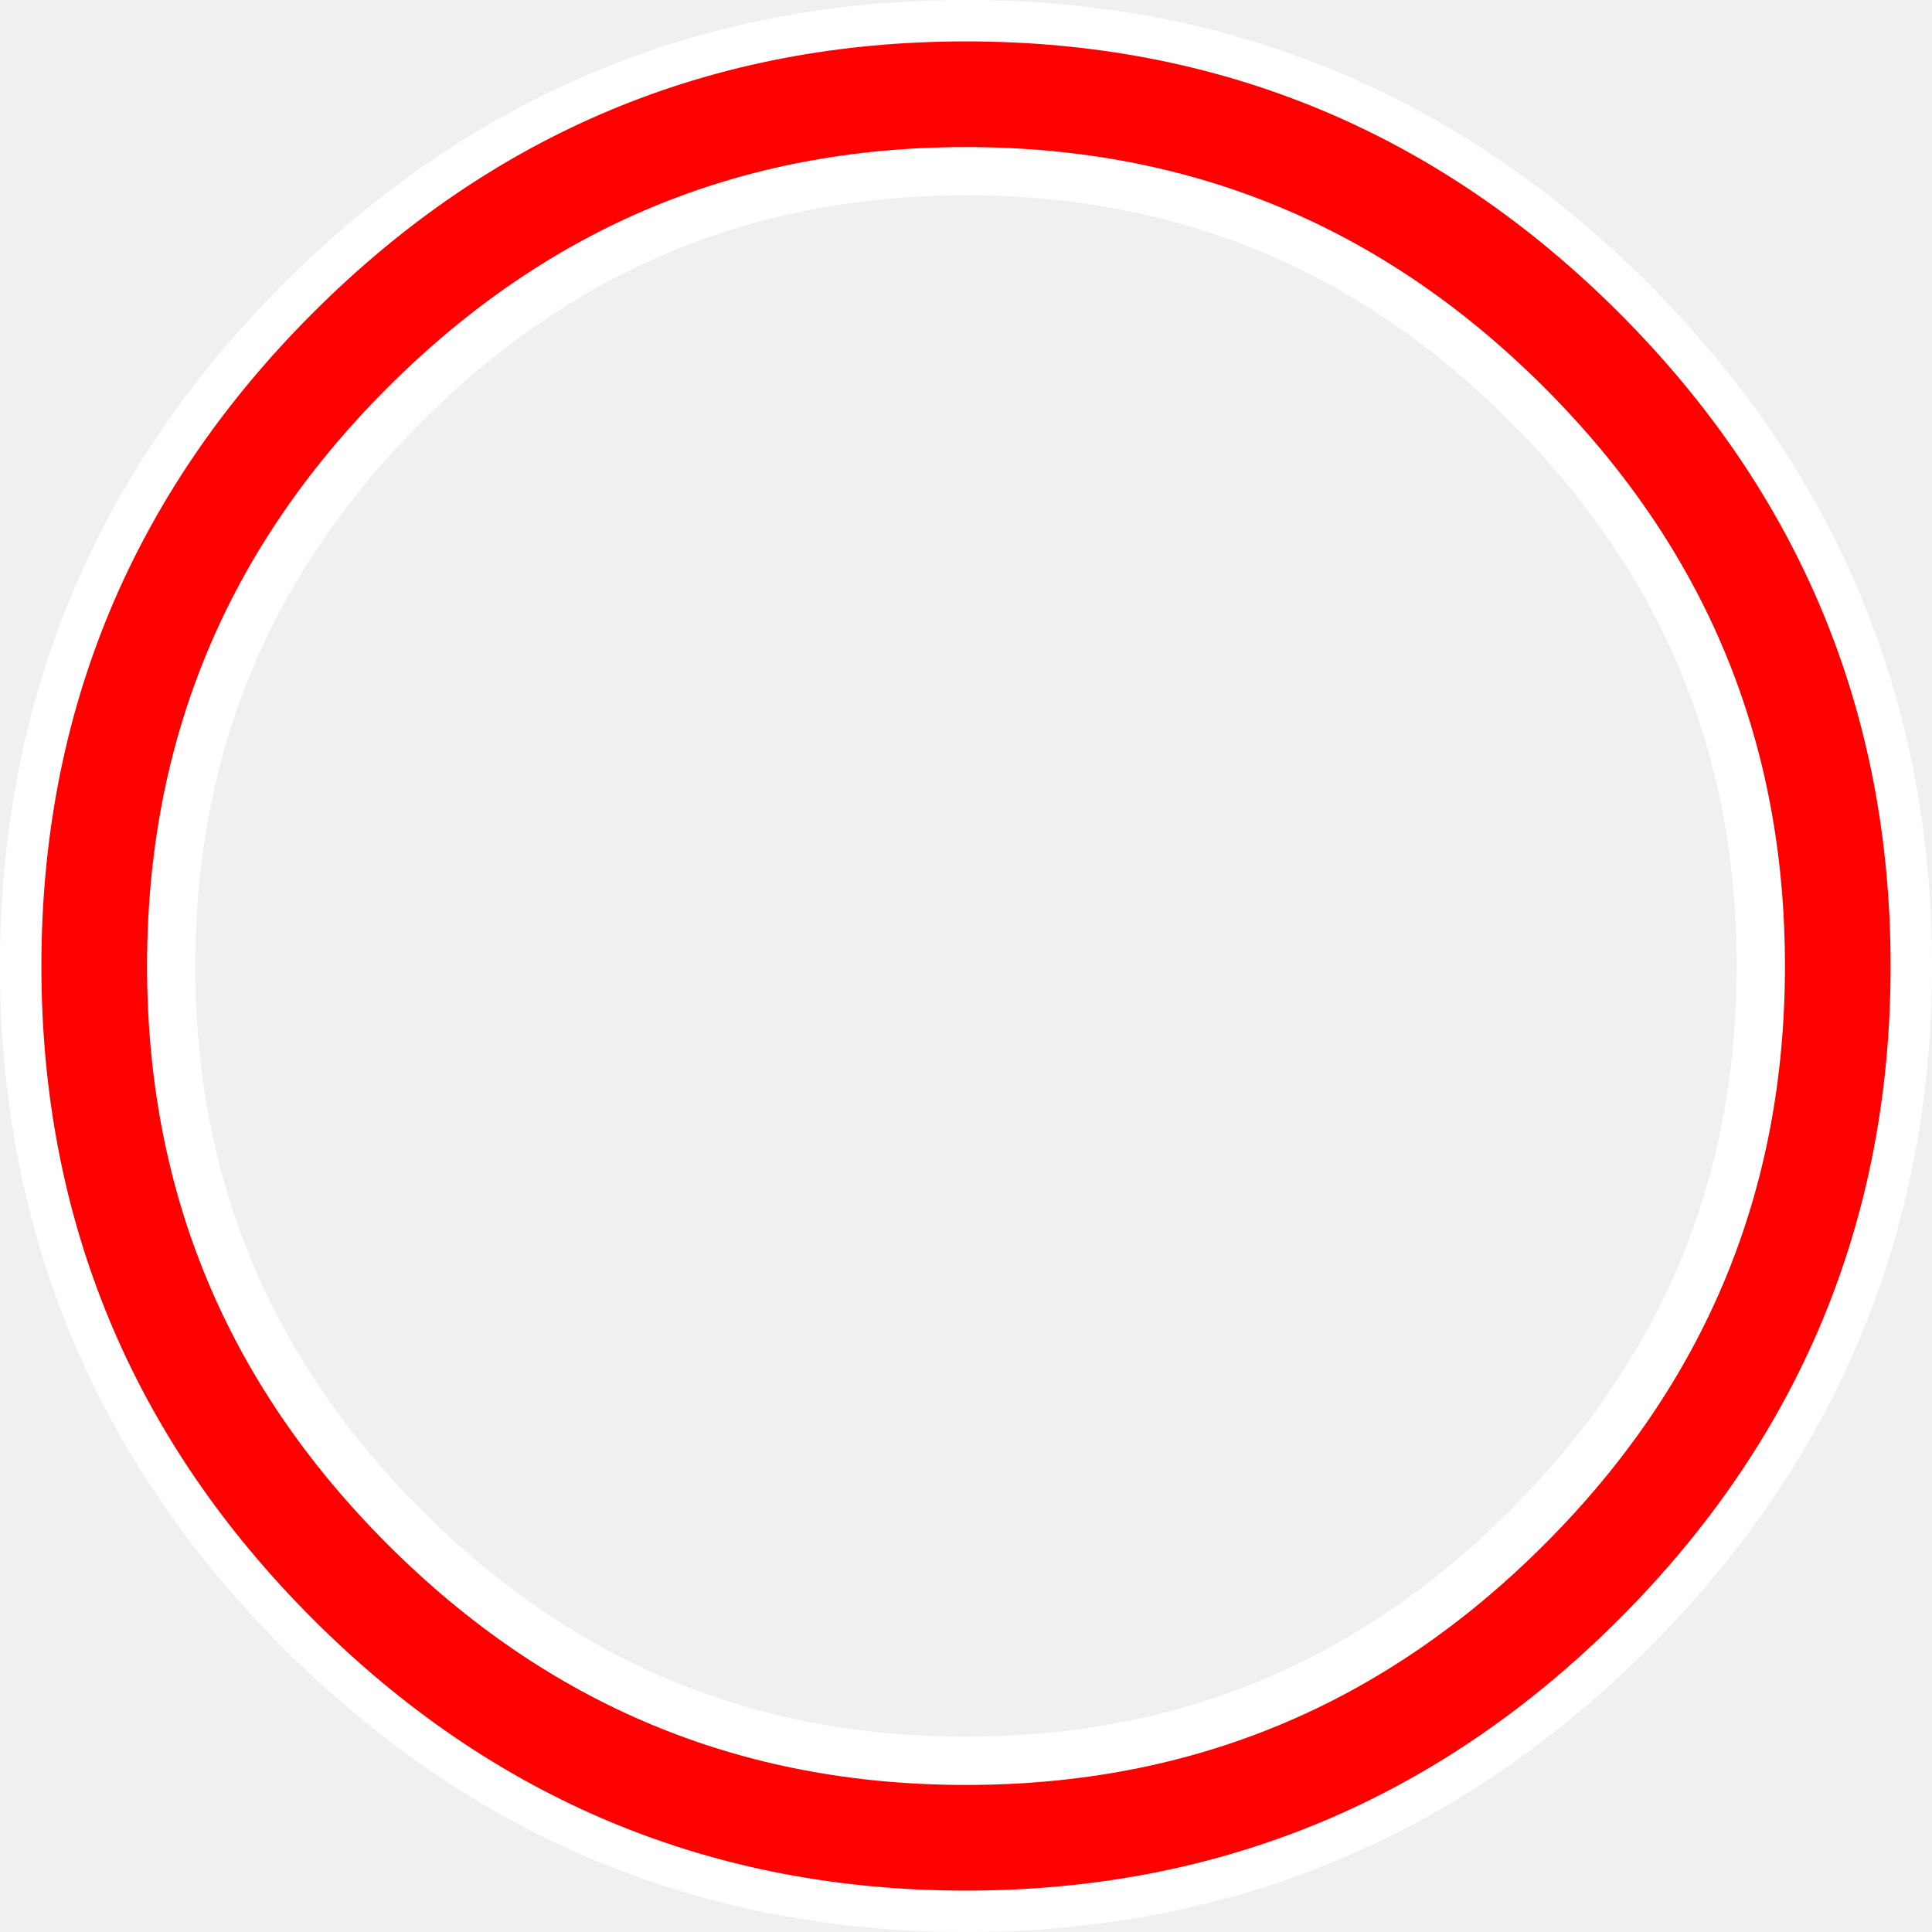
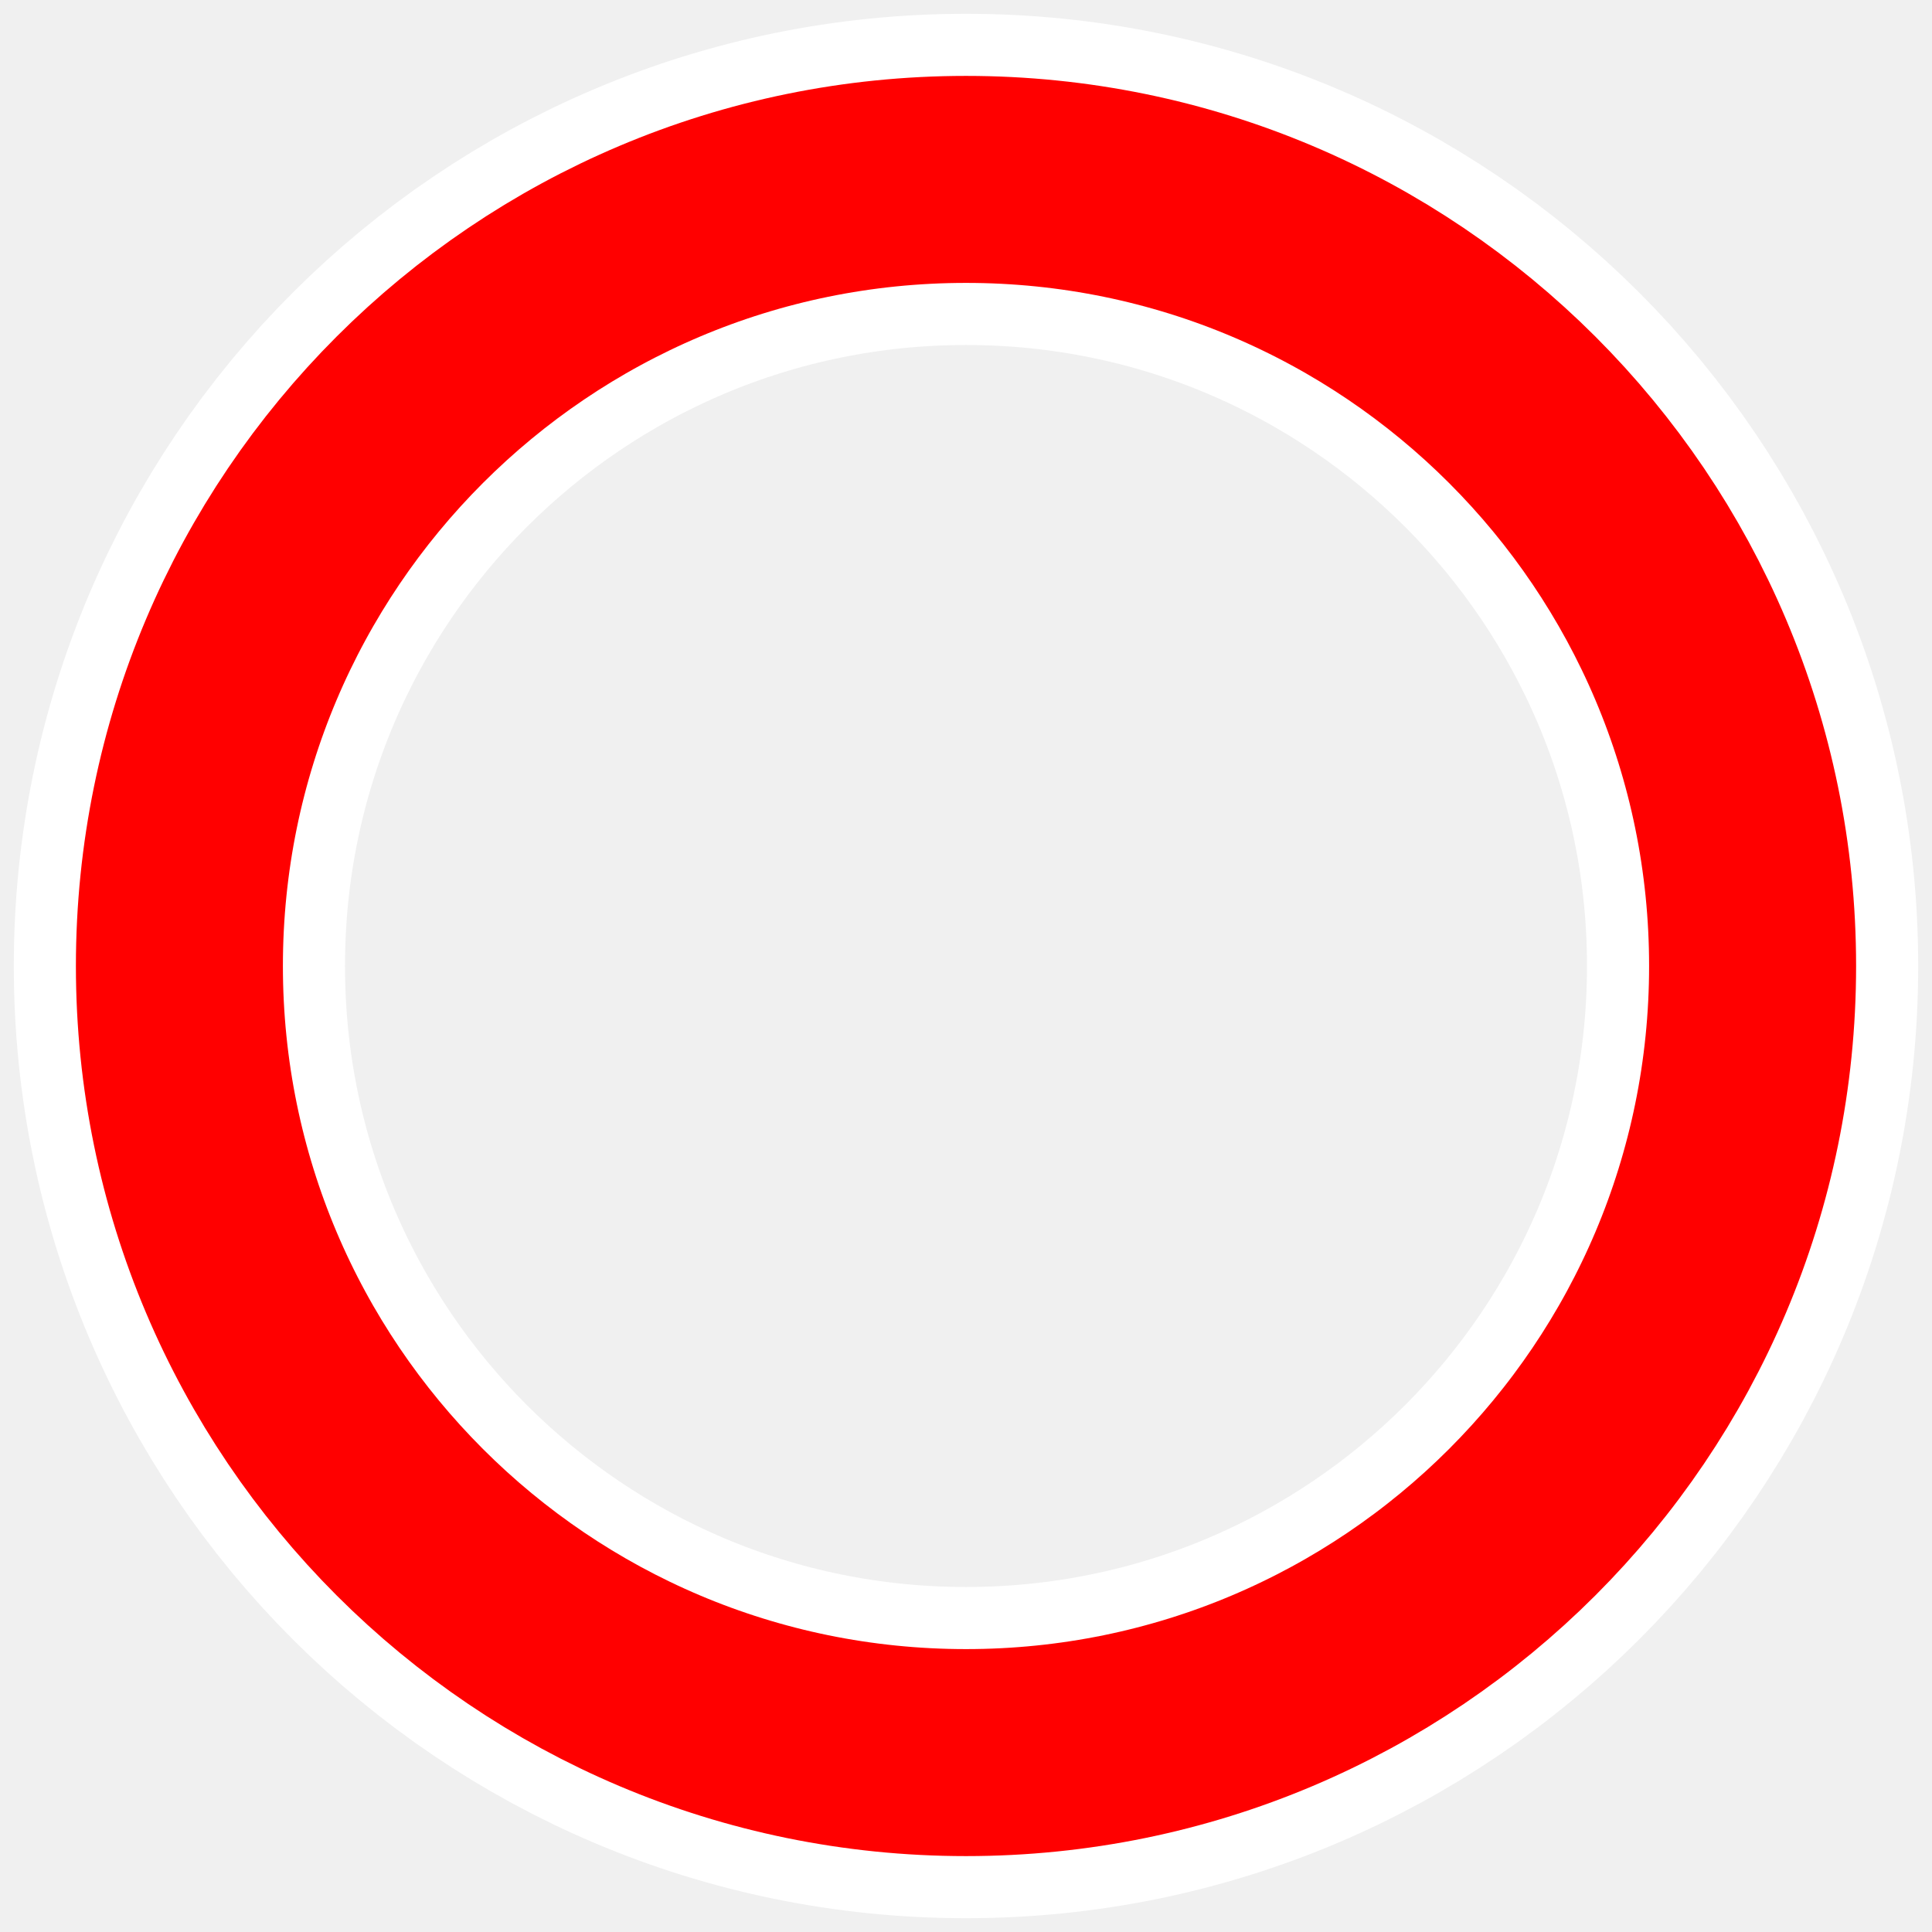
<svg xmlns="http://www.w3.org/2000/svg" width="70" height="70">
-   <path d="M66.462 35q0 12.982-9.24 22.222-9.24 9.24-22.222 9.24-12.982 0-22.222-9.24-9.24-9.24-9.24-22.222 0-12.982 9.24-22.222 9.24-9.24 22.222-9.24 12.982 0 22.222 9.24 9.24 9.24 9.24 22.222z" fill="none" stroke-width="1.997" stroke-linejoin="round" stroke="#fff" style="stroke-width:7.077;stroke-dasharray:none" />
-   <path d="M66.586 35q0 13.033-9.276 22.31-9.277 9.276-22.31 9.276T12.69 57.31Q3.414 48.033 3.414 35t9.276-22.31Q21.967 3.414 35 3.414t22.31 9.276q9.276 9.277 9.276 22.31z" fill="none" stroke-width="1.997" stroke-linejoin="round" stroke="#fff" style="stroke:red;stroke-width:3.828;stroke-dasharray:none;stroke-opacity:1" />
+   <circle cx="35" cy="35" r="28.5" fill="none" stroke="#fff" stroke-width="12" />
+   <circle cx="35" cy="35" r="28.5" fill="none" stroke="red" stroke-width="7.5" />
</svg>
